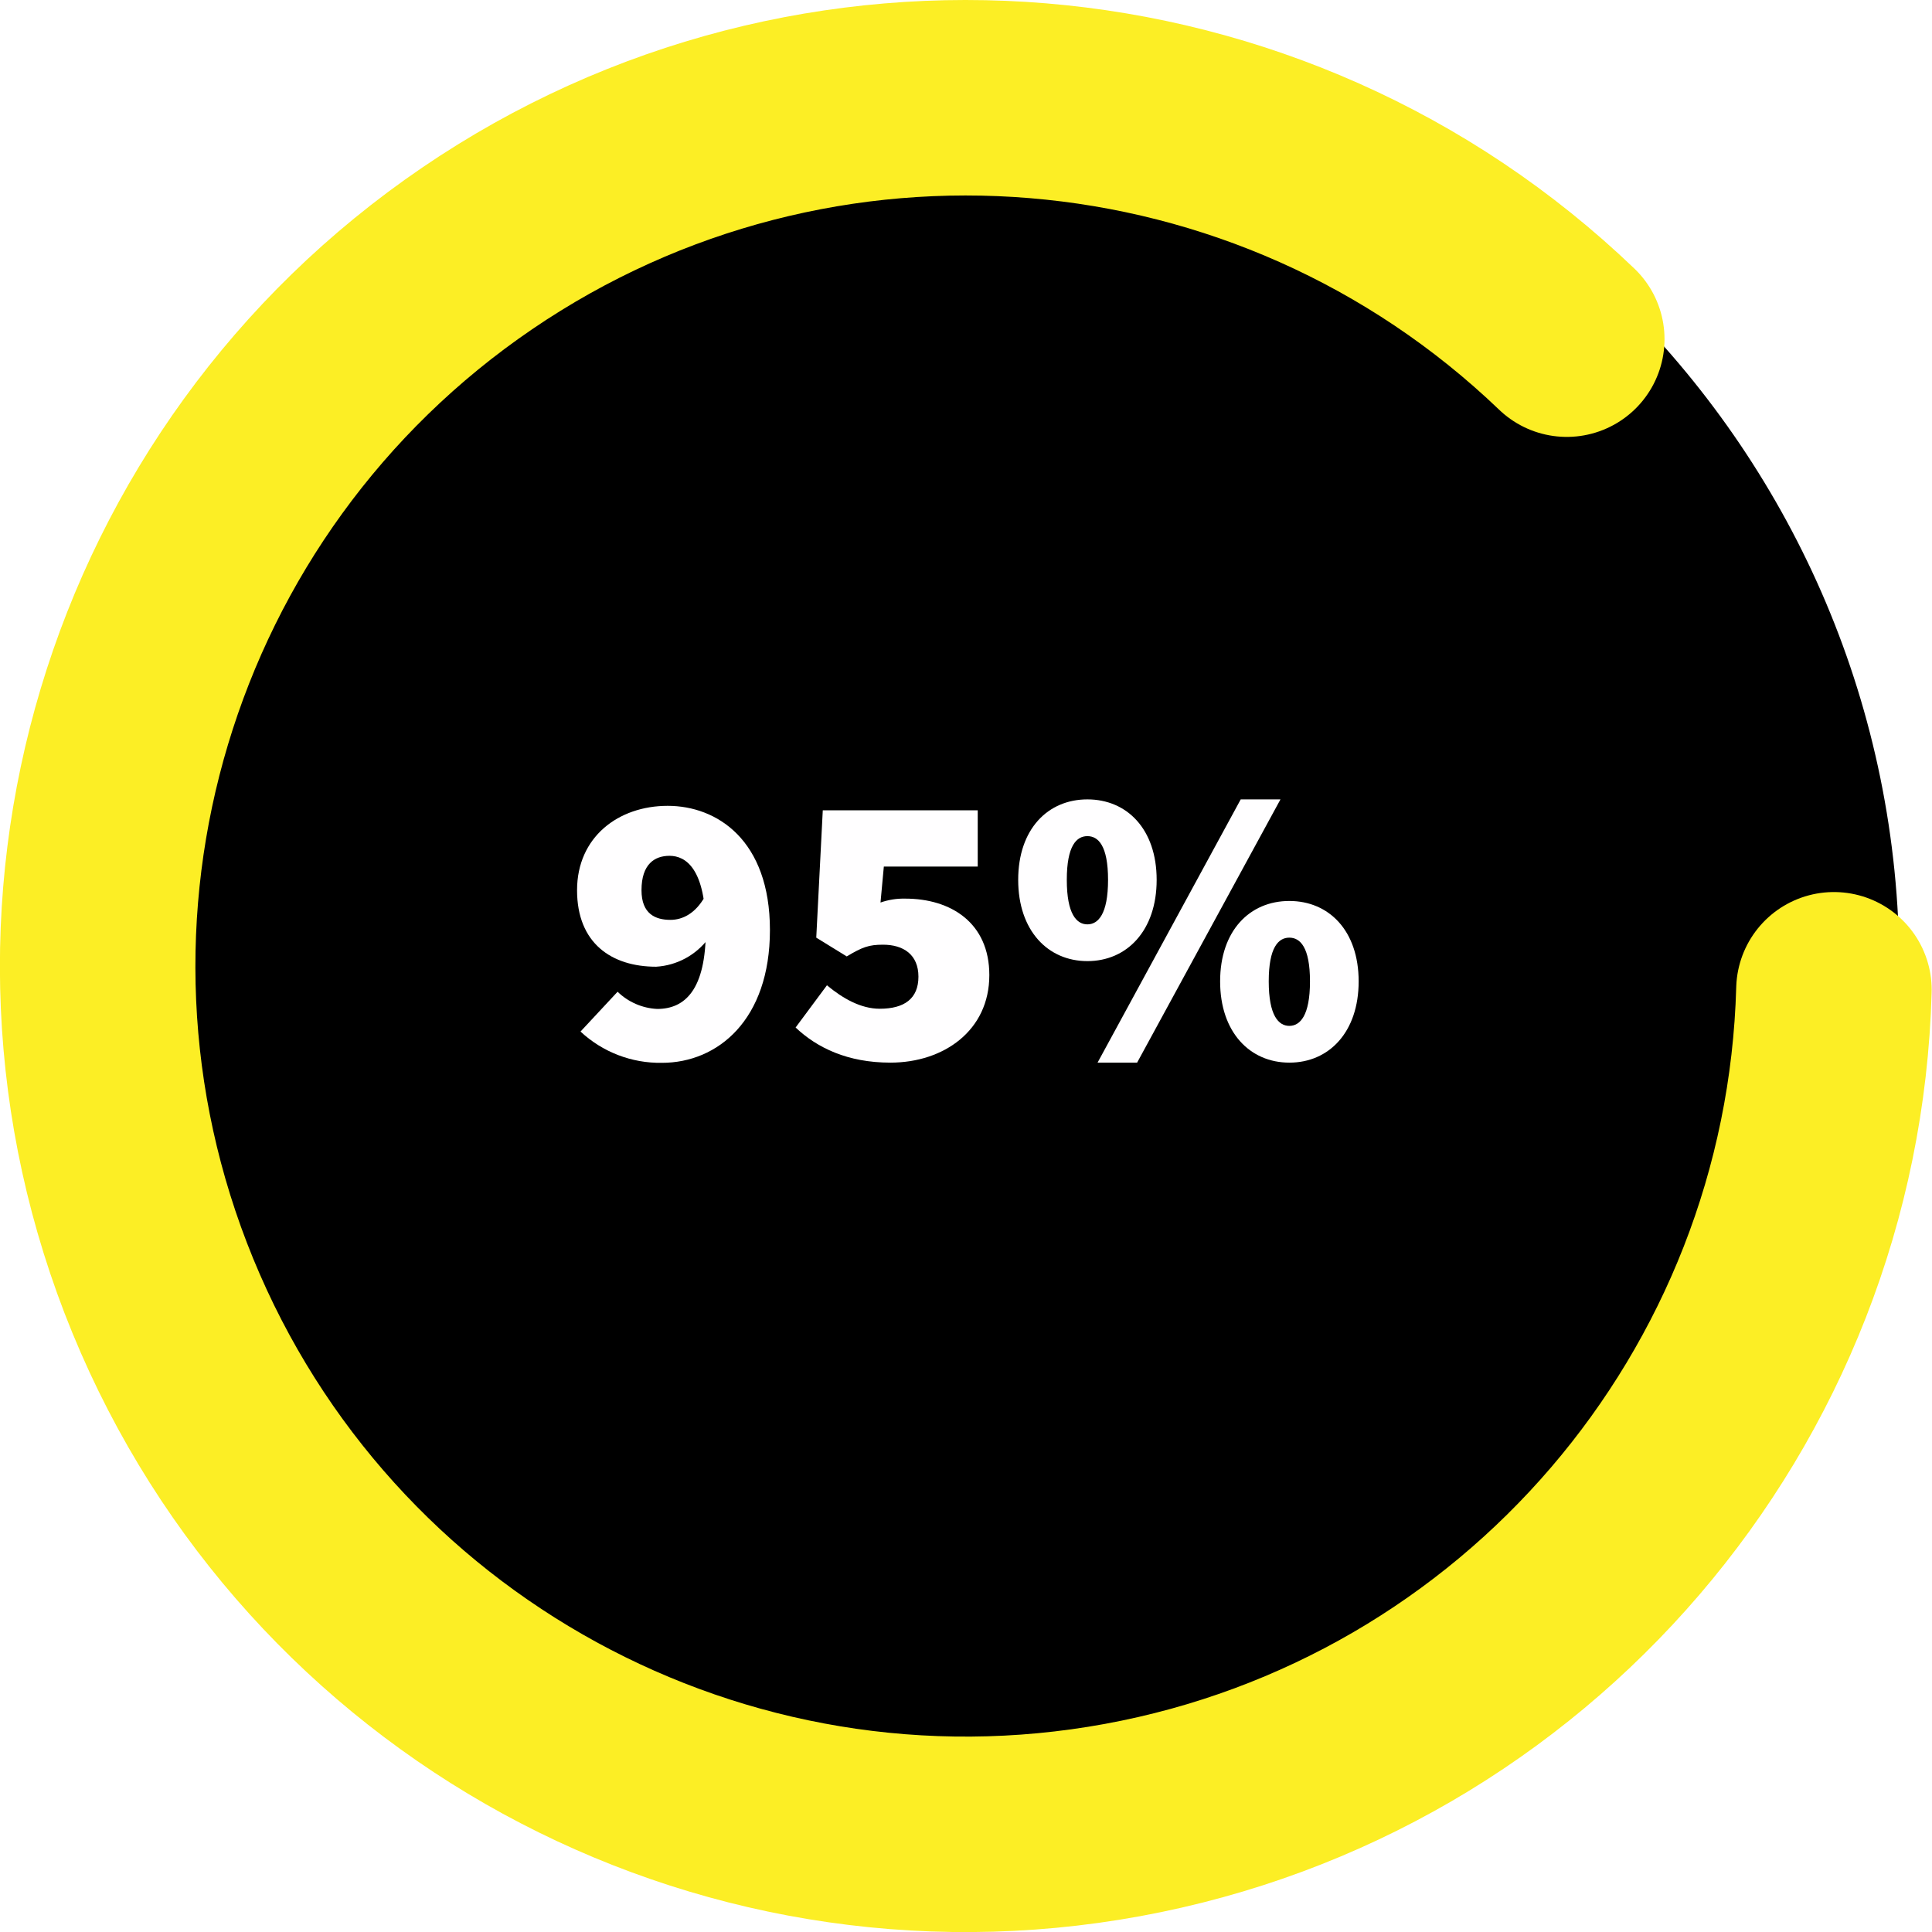
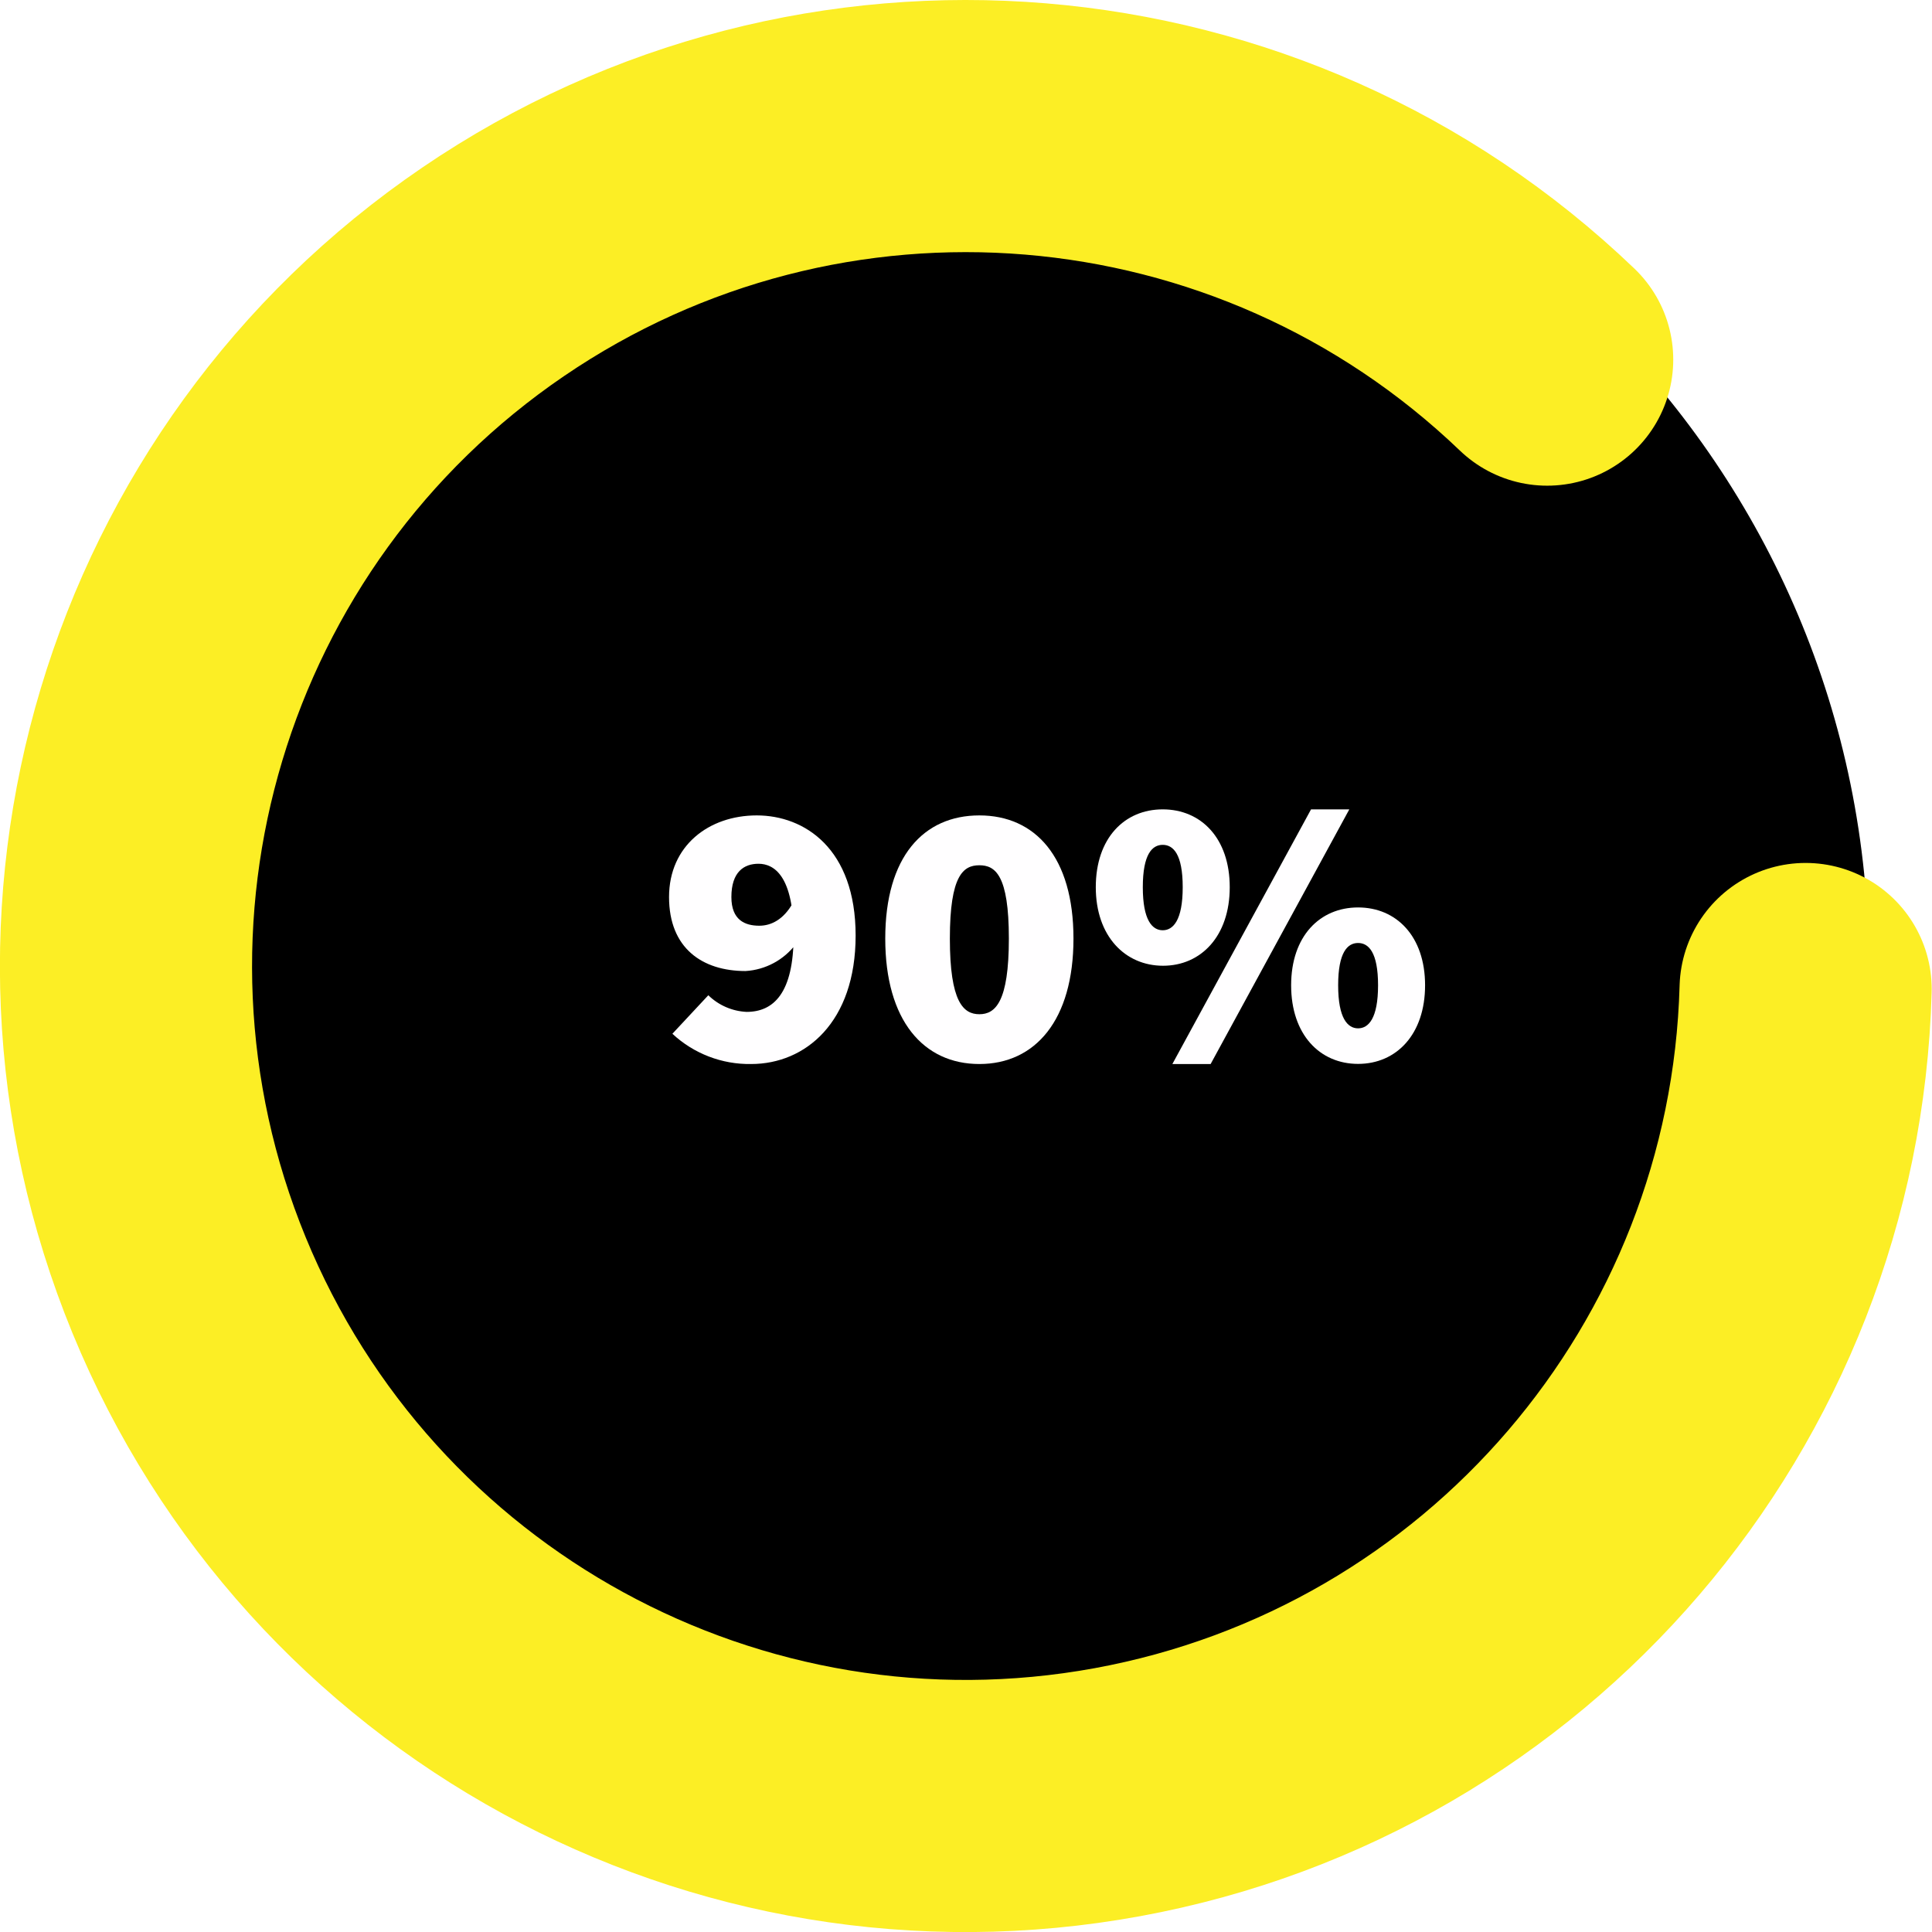
- <svg xmlns="http://www.w3.org/2000/svg" id="Layer_1" data-name="Layer 1" viewBox="0 0 296.45 296.5">
+ <svg xmlns="http://www.w3.org/2000/svg" id="Layer_1" data-name="Layer 1" viewBox="0 0 306.45 306.5">
  <defs>
-     <style>.cls-1{fill:none;stroke:#fcee25;stroke-linecap:round;stroke-miterlimit:10;stroke-width:30px;}.cls-2{fill:#fffeff;}</style>
+     <style>.cls-1{fill:none;stroke:#fcee25;stroke-linecap:round;stroke-miterlimit:10;stroke-width:40px;}.cls-2{fill:#fffeff;}</style>
  </defs>
-   <rect x="4.98" y="5" width="286.5" height="286.5" rx="143.25" />
-   <path class="cls-1" d="M588.94,295.59a133.25,133.25,0,1,1-41-99.85" transform="translate(-307.49 -143.69)" />
-   <path class="cls-2" d="M396.58,302l5.69-6.11a9.36,9.36,0,0,0,6.08,2.64c4.3,0,7.46-3,7.46-12.11,0-9.47-3.1-11.39-5.57-11.39-2.27,0-4.3,1.26-4.3,5.28,0,3.65,2.15,4.55,4.43,4.55,1.9,0,3.86-1,5.31-3.59l.51,6.47a10.82,10.82,0,0,1-8,4.31c-6.83,0-12.14-3.59-12.14-11.74s6.32-12.95,13.91-12.95,15.69,5.28,15.69,19.06-8,20.38-16.58,20.38A17.89,17.89,0,0,1,396.58,302Z" transform="translate(-307.49 -143.69)" />
-   <path class="cls-2" d="M429.59,301.38l4.81-6.48c2.4,2,5.19,3.6,8.1,3.6,3.79,0,5.94-1.56,5.94-4.92s-2.27-4.91-5.44-4.91c-2.15,0-3.16.36-5.56,1.8l-4.68-2.88,1-19.54h23.78v8.63H443.13l-.51,5.52a10.69,10.69,0,0,1,3.8-.6c7,0,12.9,3.71,12.9,11.74,0,8.51-7,13.43-15.18,13.43C437.56,306.77,432.88,304.49,429.59,301.38Z" transform="translate(-307.49 -143.69)" />
-   <path class="cls-2" d="M463.75,278.72c0-7.79,4.55-12.35,10.62-12.35S485,270.93,485,278.72s-4.56,12.47-10.63,12.47S463.75,286.51,463.75,278.72Zm13.79,0c0-5.28-1.52-6.71-3.17-6.71s-3.16,1.43-3.16,6.71,1.52,6.83,3.16,6.83S477.54,284,477.54,278.72Zm20.36-12.35H504l-22,40.4h-6.07Zm-3.16,27.93c0-7.79,4.55-12.34,10.62-12.34S516,286.51,516,294.3s-4.55,12.47-10.63,12.47S494.74,302.09,494.74,294.3Zm13.79,0c0-5.27-1.52-6.71-3.17-6.71s-3.16,1.44-3.16,6.71,1.52,6.83,3.16,6.83S508.53,299.58,508.53,294.3Z" transform="translate(-307.49 -143.69)" />
+   <rect x="9.98" y="10" width="286.5" height="286.5" rx="143.25" />
+   <path class="cls-1" d="M588.94,295.59a133.25,133.25,0,1,1-41-99.85" transform="translate(-302.49 -138.69)" />
+   <path class="cls-2" d="M409.16,302.69l5.7-6.11a9.32,9.32,0,0,0,6.07,2.64c4.3,0,7.46-3,7.46-12.11,0-9.47-3.1-11.39-5.57-11.39-2.27,0-4.3,1.26-4.3,5.28,0,3.65,2.15,4.55,4.43,4.55,1.9,0,3.86-1,5.31-3.59l.51,6.47a10.82,10.82,0,0,1-8,4.31c-6.83,0-12.14-3.59-12.14-11.74s6.32-12.95,13.91-12.95,15.69,5.27,15.69,19.06-8,20.38-16.57,20.38A17.9,17.9,0,0,1,409.16,302.69Z" transform="translate(-302.49 -138.69)" />
+   <path class="cls-2" d="M442.93,287.59c0-13,6.08-19.54,14.93-19.54s14.93,6.59,14.93,19.54-6.07,19.9-14.93,19.9S442.93,300.59,442.93,287.59Zm19.61,0c0-10.07-2.15-11.63-4.68-11.63s-4.68,1.56-4.68,11.63,2.15,12,4.68,12S462.54,297.66,462.54,287.59Z" transform="translate(-302.49 -138.69)" />
+   <path class="cls-2" d="M476.33,279.44c0-7.79,4.55-12.35,10.62-12.35s10.63,4.56,10.63,12.35S493,291.9,487,291.9,476.33,287.23,476.33,279.44Zm13.79,0c0-5.28-1.52-6.72-3.17-6.72s-3.16,1.44-3.16,6.72,1.52,6.83,3.16,6.83S490.12,284.71,490.12,279.44Zm20.36-12.35h6.07l-22,40.4h-6.07ZM507.32,295c0-7.79,4.55-12.35,10.62-12.35s10.63,4.56,10.63,12.35-4.55,12.47-10.63,12.47S507.32,302.81,507.32,295Zm13.79,0c0-5.27-1.52-6.71-3.17-6.71s-3.16,1.44-3.16,6.71,1.52,6.83,3.16,6.83S521.11,300.29,521.11,295Z" transform="translate(-302.49 -138.69)" />
</svg>
